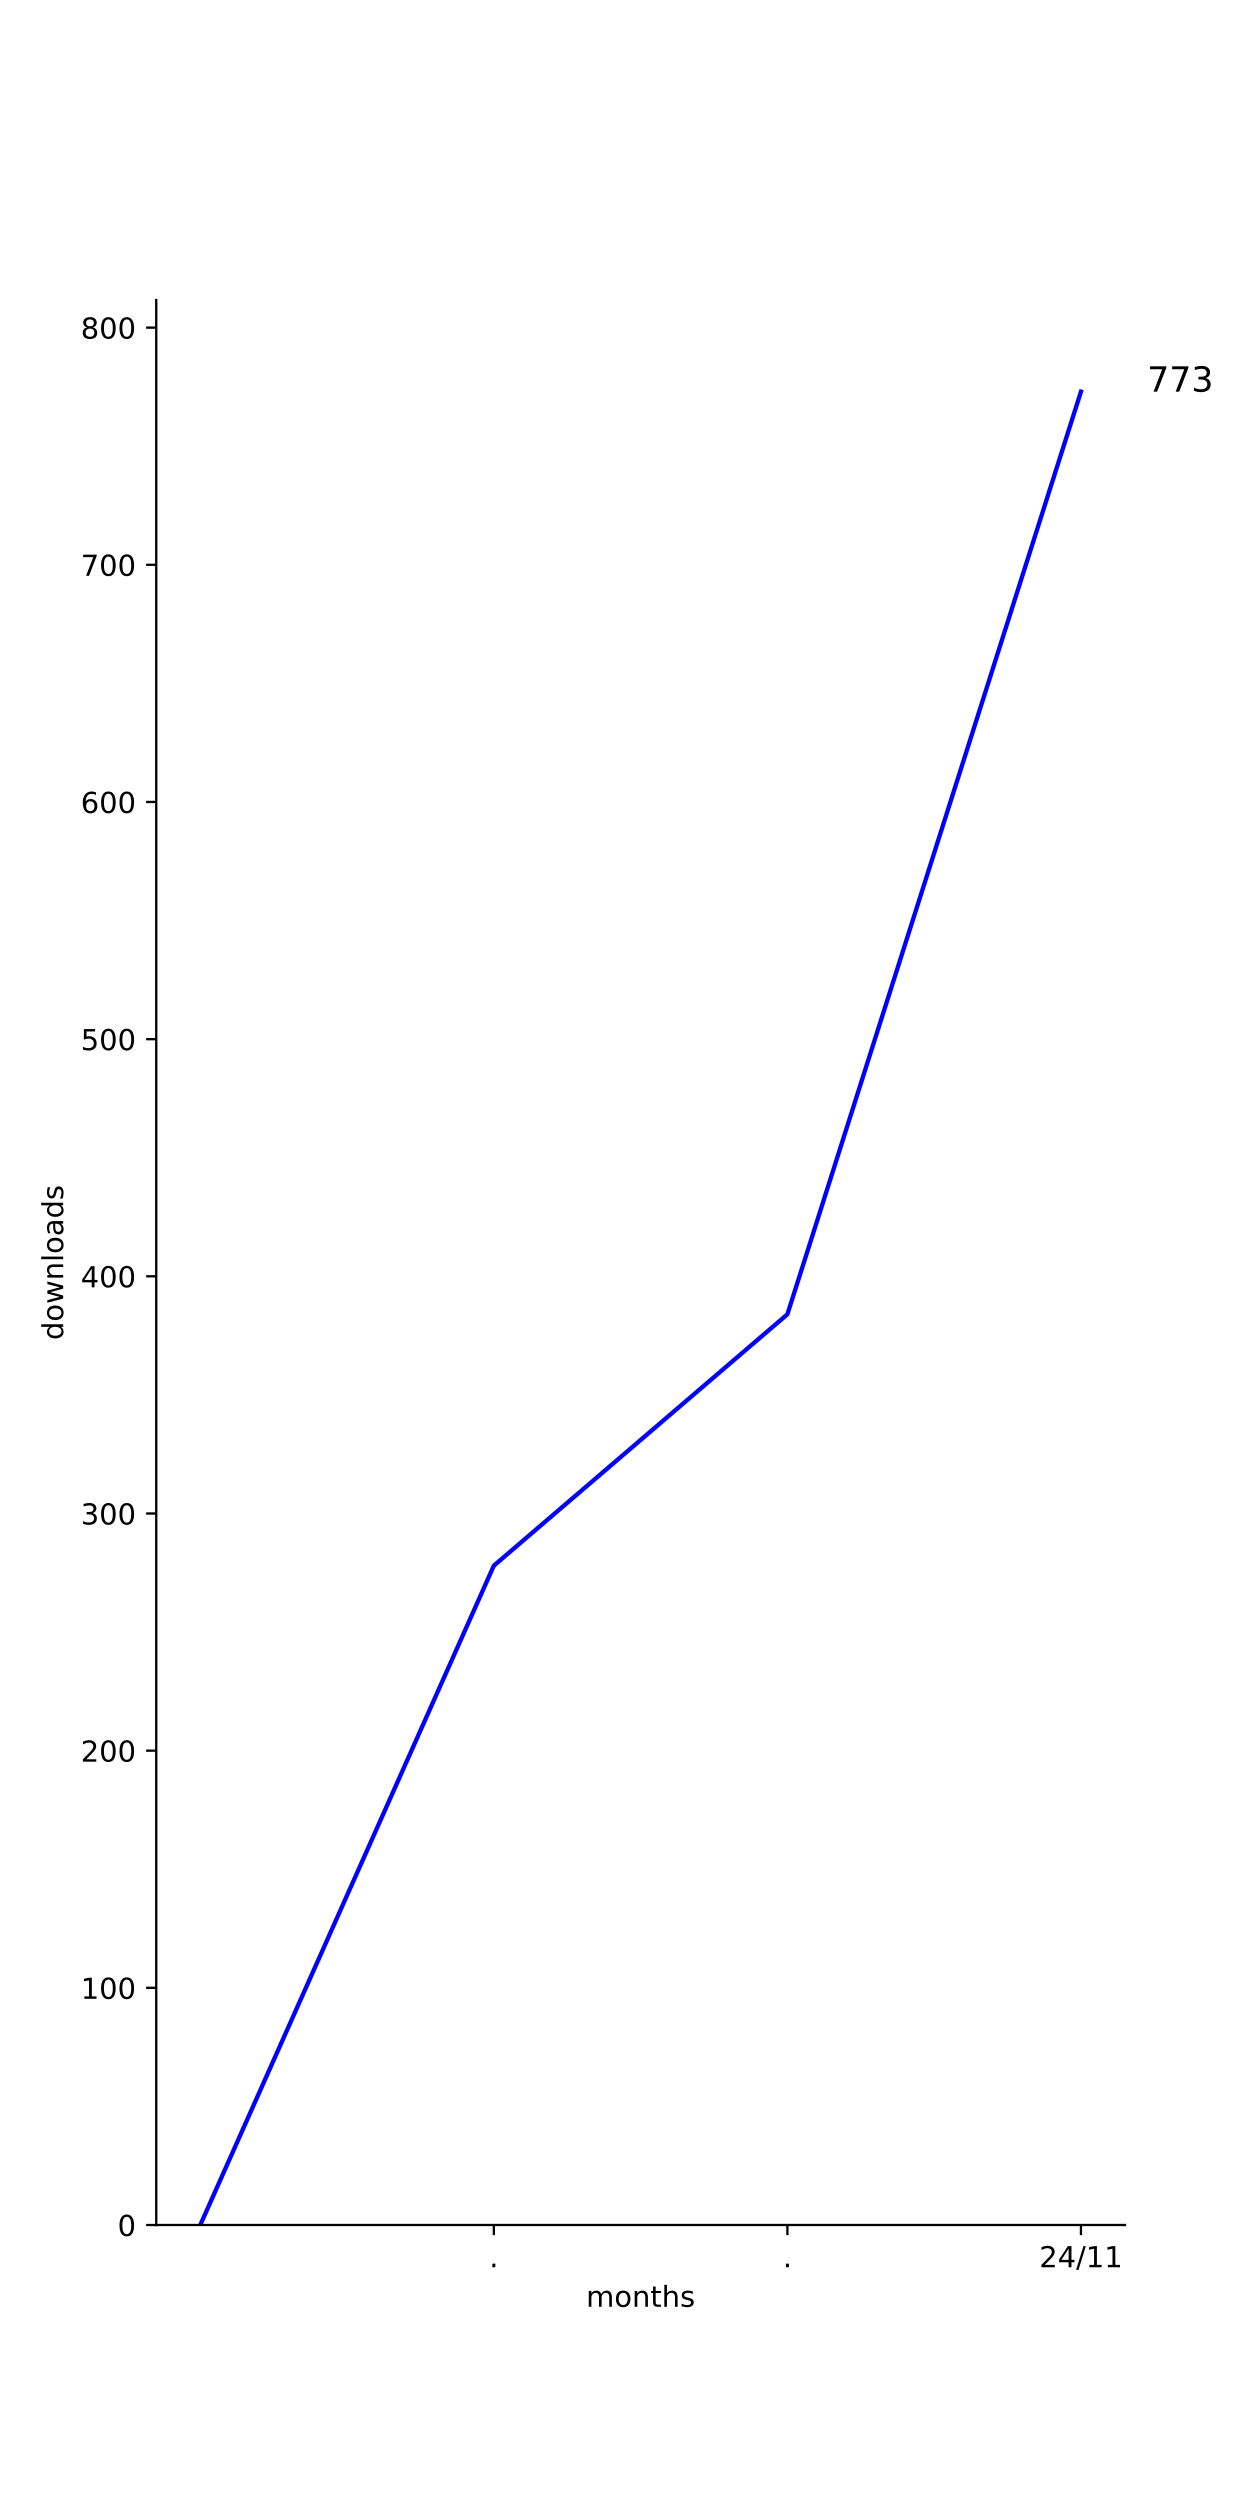
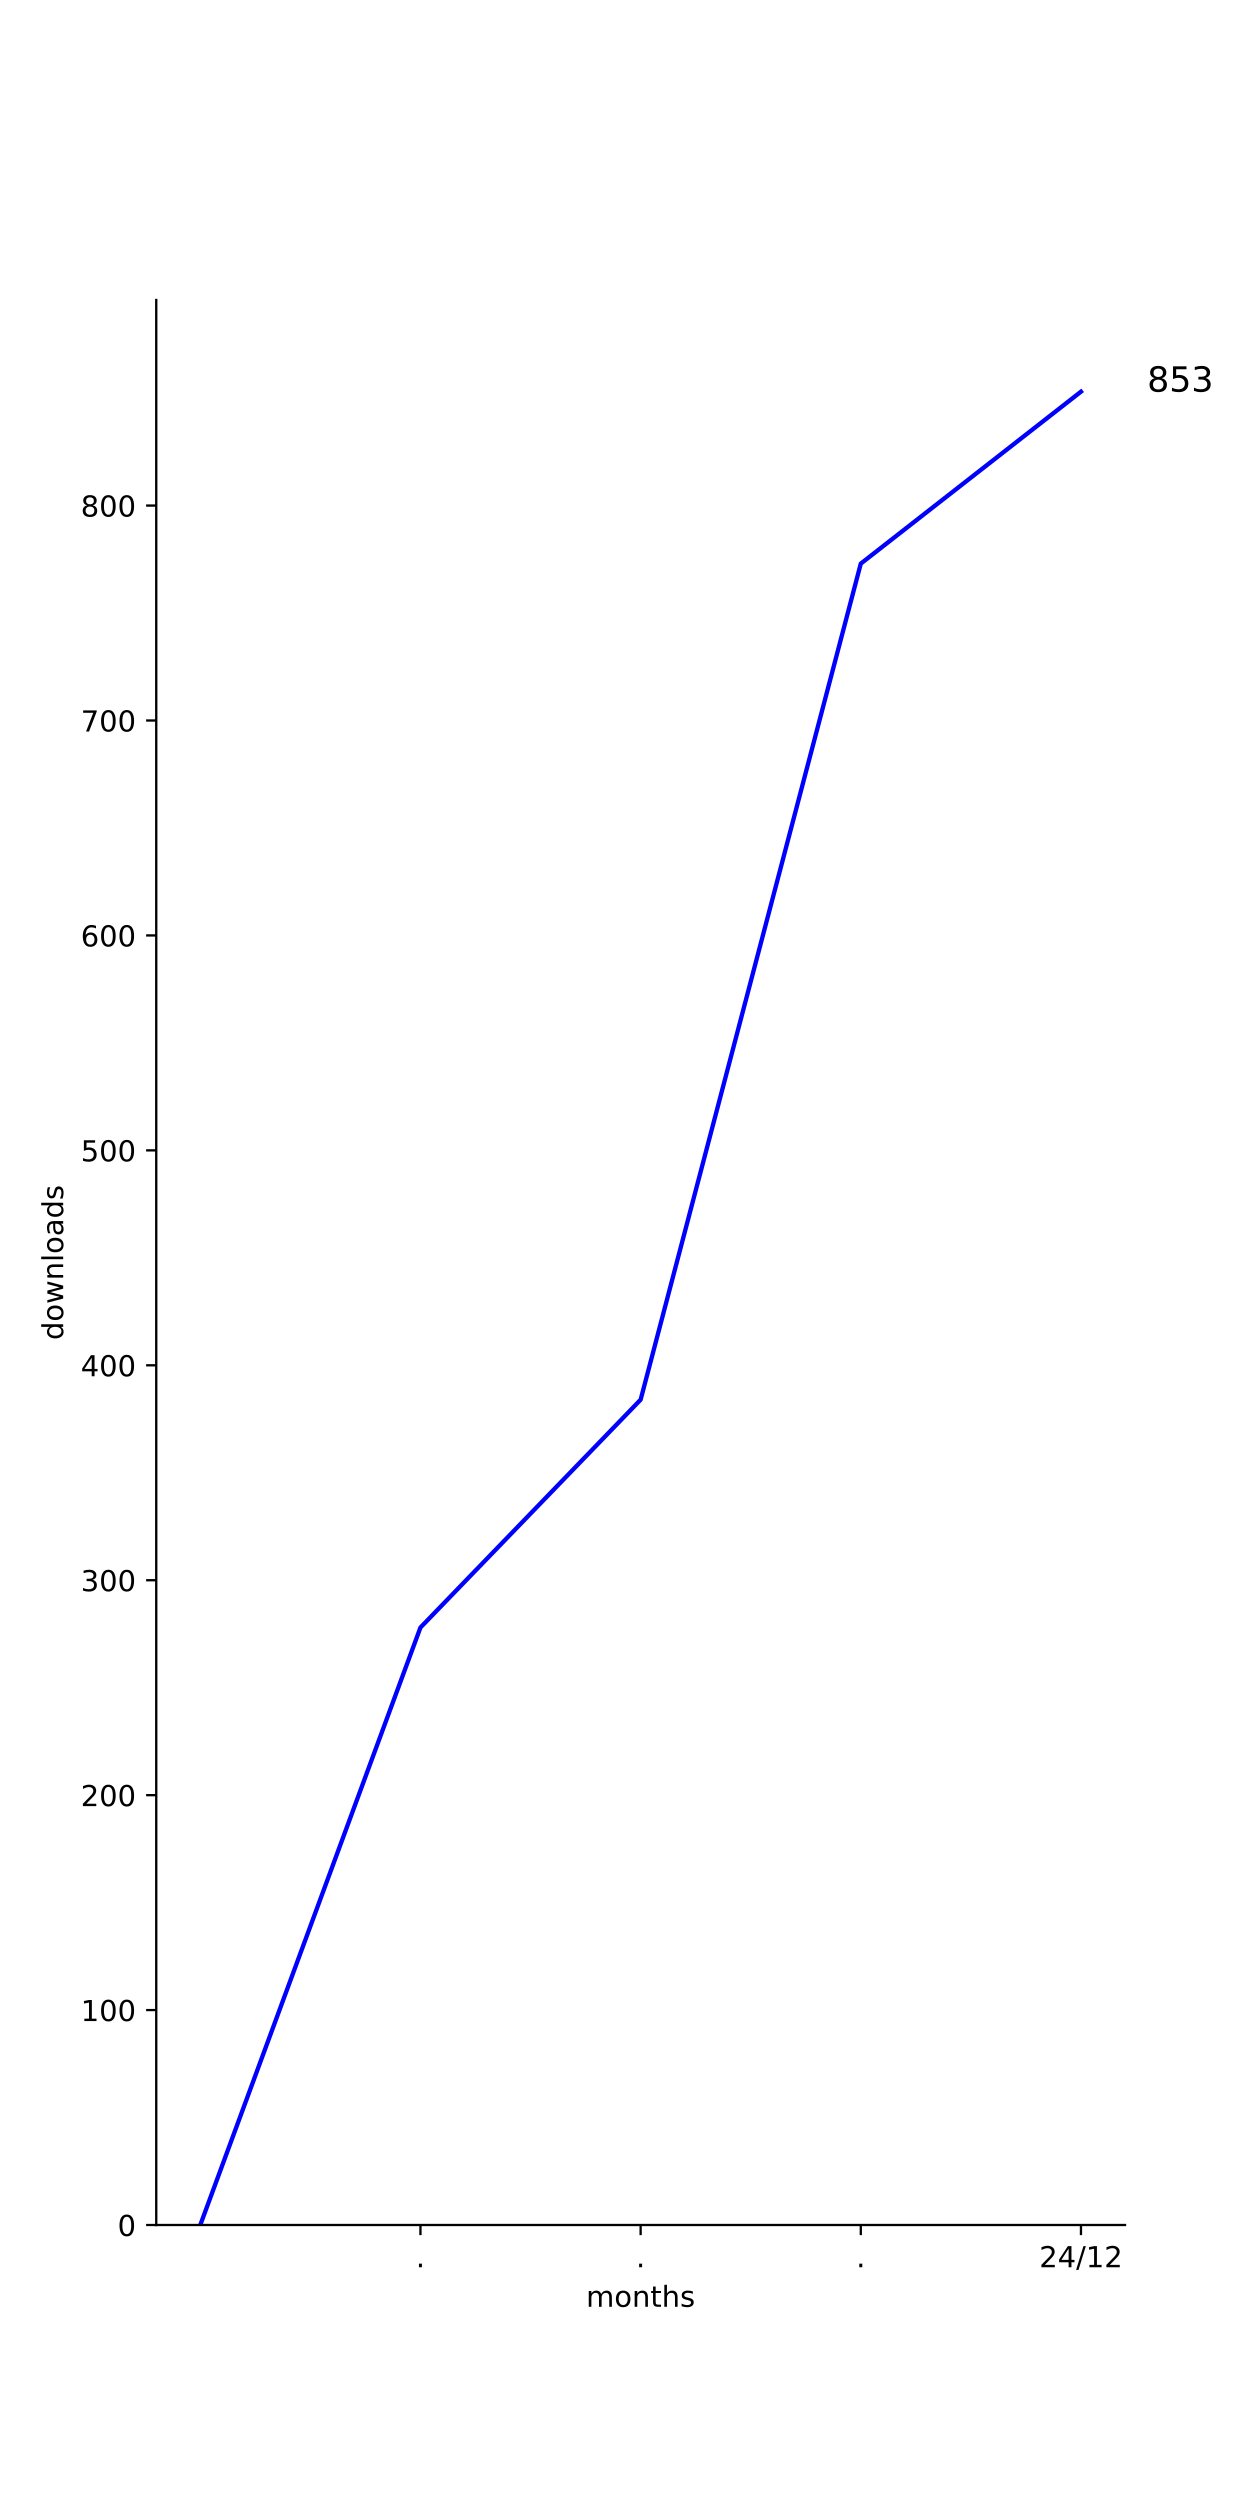
<svg xmlns="http://www.w3.org/2000/svg" xmlns:xlink="http://www.w3.org/1999/xlink" width="432pt" height="864pt" viewBox="0 0 432 864" version="1.1">
  <defs>
    <style type="text/css">*{stroke-linejoin: round; stroke-linecap: butt}</style>
  </defs>
  <g id="figure_1">
    <g id="patch_1">
      <path d="M 0 864  L 432 864  L 432 0  L 0 0  z " style="fill: #ffffff" />
    </g>
    <g id="axes_1">
      <g id="patch_2">
        <path d="M 54 768.96  L 388.8 768.96  L 388.8 103.68  L 54 103.68  z " style="fill: #ffffff" />
      </g>
      <g id="matplotlib.axis_1">
        <g id="xtick_1">
          <g id="line2d_1">
            <defs>
-               <path id="mcd5b7636d4" d="M 0 0  L 0 3.5  " style="stroke: #000000; stroke-width: 0.8" />
-             </defs>
-             <g>
-               <use xlink:href="#mcd5b7636d4" x="170.673" y="768.96" style="stroke: #000000; stroke-width: 0.8" />
+               <path id="m8adc5173e4" d="M 0 0  L 0 3.5  " style="stroke: #000000; stroke-width: 0.8" />
+             </defs>
+             <g>
+               <use xlink:href="#m8adc5173e4" x="145.309" y="768.96" style="stroke: #000000; stroke-width: 0.8" />
            </g>
          </g>
          <g id="text_1">
-             <g transform="translate(169.0837 783.5584) scale(0.1 -0.1)">
+             <g transform="translate(143.72 783.5584) scale(0.1 -0.1)">
              <defs>
                <path id="DejaVuSans-2e" d="M 684 794  L 1344 794  L 1344 0  L 684 0  L 684 794  z " transform="scale(0.015625)" />
              </defs>
              <use xlink:href="#DejaVuSans-2e" />
            </g>
          </g>
        </g>
        <g id="xtick_2">
          <g id="line2d_2">
            <g>
-               <use xlink:href="#mcd5b7636d4" x="272.127" y="768.96" style="stroke: #000000; stroke-width: 0.8" />
+               <use xlink:href="#m8adc5173e4" x="221.4" y="768.96" style="stroke: #000000; stroke-width: 0.8" />
            </g>
          </g>
          <g id="text_2">
-             <g transform="translate(270.5382 783.5584) scale(0.1 -0.1)">
+             <g transform="translate(219.8109 783.5584) scale(0.1 -0.1)">
              <use xlink:href="#DejaVuSans-2e" />
            </g>
          </g>
        </g>
        <g id="xtick_3">
          <g id="line2d_3">
            <g>
-               <use xlink:href="#mcd5b7636d4" x="373.582" y="768.96" style="stroke: #000000; stroke-width: 0.8" />
+               <use xlink:href="#m8adc5173e4" x="297.491" y="768.96" style="stroke: #000000; stroke-width: 0.8" />
            </g>
          </g>
          <g id="text_3">
+             <g transform="translate(295.9018 783.5584) scale(0.1 -0.1)">
+               <use xlink:href="#DejaVuSans-2e" />
+             </g>
+           </g>
+         </g>
+         <g id="xtick_4">
+           <g id="line2d_4">
+             <g>
+               <use xlink:href="#m8adc5173e4" x="373.582" y="768.96" style="stroke: #000000; stroke-width: 0.8" />
+             </g>
+           </g>
+           <g id="text_4">
            <g transform="translate(359.1724 783.5584) scale(0.1 -0.1)">
              <defs>
                <path id="DejaVuSans-32" d="M 1228 531  L 3431 531  L 3431 0  L 469 0  L 469 531  Q 828 903 1448 1529  Q 2069 2156 2228 2338  Q 2531 2678 2651 2914  Q 2772 3150 2772 3378  Q 2772 3750 2511 3984  Q 2250 4219 1831 4219  Q 1534 4219 1204 4116  Q 875 4013 500 3803  L 500 4441  Q 881 4594 1212 4672  Q 1544 4750 1819 4750  Q 2544 4750 2975 4387  Q 3406 4025 3406 3419  Q 3406 3131 3298 2873  Q 3191 2616 2906 2266  Q 2828 2175 2409 1742  Q 1991 1309 1228 531  z " transform="scale(0.015625)" />
                <path id="DejaVuSans-34" d="M 2419 4116  L 825 1625  L 2419 1625  L 2419 4116  z M 2253 4666  L 3047 4666  L 3047 1625  L 3713 1625  L 3713 1100  L 3047 1100  L 3047 0  L 2419 0  L 2419 1100  L 313 1100  L 313 1709  L 2253 4666  z " transform="scale(0.015625)" />
                <path id="DejaVuSans-2f" d="M 1625 4666  L 2156 4666  L 531 -594  L 0 -594  L 1625 4666  z " transform="scale(0.015625)" />
                <path id="DejaVuSans-31" d="M 794 531  L 1825 531  L 1825 4091  L 703 3866  L 703 4441  L 1819 4666  L 2450 4666  L 2450 531  L 3481 531  L 3481 0  L 794 0  L 794 531  z " transform="scale(0.015625)" />
              </defs>
              <use xlink:href="#DejaVuSans-32" />
              <use xlink:href="#DejaVuSans-34" x="63.623" />
              <use xlink:href="#DejaVuSans-2f" x="127.246" />
              <use xlink:href="#DejaVuSans-31" x="160.938" />
-               <use xlink:href="#DejaVuSans-31" x="224.561" />
-             </g>
-           </g>
-         </g>
-         <g id="text_4">
+               <use xlink:href="#DejaVuSans-32" x="224.561" />
+             </g>
+           </g>
+         </g>
+         <g id="text_5">
          <g transform="translate(202.568 797.2366) scale(0.1 -0.1)">
            <defs>
              <path id="DejaVuSans-6d" d="M 3328 2828  Q 3544 3216 3844 3400  Q 4144 3584 4550 3584  Q 5097 3584 5394 3201  Q 5691 2819 5691 2113  L 5691 0  L 5113 0  L 5113 2094  Q 5113 2597 4934 2840  Q 4756 3084 4391 3084  Q 3944 3084 3684 2787  Q 3425 2491 3425 1978  L 3425 0  L 2847 0  L 2847 2094  Q 2847 2600 2669 2842  Q 2491 3084 2119 3084  Q 1678 3084 1418 2786  Q 1159 2488 1159 1978  L 1159 0  L 581 0  L 581 3500  L 1159 3500  L 1159 2956  Q 1356 3278 1631 3431  Q 1906 3584 2284 3584  Q 2666 3584 2933 3390  Q 3200 3197 3328 2828  z " transform="scale(0.015625)" />
              <path id="DejaVuSans-6f" d="M 1959 3097  Q 1497 3097 1228 2736  Q 959 2375 959 1747  Q 959 1119 1226 758  Q 1494 397 1959 397  Q 2419 397 2687 759  Q 2956 1122 2956 1747  Q 2956 2369 2687 2733  Q 2419 3097 1959 3097  z M 1959 3584  Q 2709 3584 3137 3096  Q 3566 2609 3566 1747  Q 3566 888 3137 398  Q 2709 -91 1959 -91  Q 1206 -91 779 398  Q 353 888 353 1747  Q 353 2609 779 3096  Q 1206 3584 1959 3584  z " transform="scale(0.015625)" />
              <path id="DejaVuSans-6e" d="M 3513 2113  L 3513 0  L 2938 0  L 2938 2094  Q 2938 2591 2744 2837  Q 2550 3084 2163 3084  Q 1697 3084 1428 2787  Q 1159 2491 1159 1978  L 1159 0  L 581 0  L 581 3500  L 1159 3500  L 1159 2956  Q 1366 3272 1645 3428  Q 1925 3584 2291 3584  Q 2894 3584 3203 3211  Q 3513 2838 3513 2113  z " transform="scale(0.015625)" />
              <path id="DejaVuSans-74" d="M 1172 4494  L 1172 3500  L 2356 3500  L 2356 3053  L 1172 3053  L 1172 1153  Q 1172 725 1289 603  Q 1406 481 1766 481  L 2356 481  L 2356 0  L 1766 0  Q 1100 0 847 248  Q 594 497 594 1153  L 594 3053  L 172 3053  L 172 3500  L 594 3500  L 594 4494  L 1172 4494  z " transform="scale(0.015625)" />
              <path id="DejaVuSans-68" d="M 3513 2113  L 3513 0  L 2938 0  L 2938 2094  Q 2938 2591 2744 2837  Q 2550 3084 2163 3084  Q 1697 3084 1428 2787  Q 1159 2491 1159 1978  L 1159 0  L 581 0  L 581 4863  L 1159 4863  L 1159 2956  Q 1366 3272 1645 3428  Q 1925 3584 2291 3584  Q 2894 3584 3203 3211  Q 3513 2838 3513 2113  z " transform="scale(0.015625)" />
              <path id="DejaVuSans-73" d="M 2834 3397  L 2834 2853  Q 2591 2978 2328 3040  Q 2066 3103 1784 3103  Q 1356 3103 1142 2972  Q 928 2841 928 2578  Q 928 2378 1081 2264  Q 1234 2150 1697 2047  L 1894 2003  Q 2506 1872 2764 1633  Q 3022 1394 3022 966  Q 3022 478 2636 193  Q 2250 -91 1575 -91  Q 1294 -91 989 -36  Q 684 19 347 128  L 347 722  Q 666 556 975 473  Q 1284 391 1588 391  Q 1994 391 2212 530  Q 2431 669 2431 922  Q 2431 1156 2273 1281  Q 2116 1406 1581 1522  L 1381 1569  Q 847 1681 609 1914  Q 372 2147 372 2553  Q 372 3047 722 3315  Q 1072 3584 1716 3584  Q 2034 3584 2315 3537  Q 2597 3491 2834 3397  z " transform="scale(0.015625)" />
            </defs>
            <use xlink:href="#DejaVuSans-6d" />
            <use xlink:href="#DejaVuSans-6f" x="97.412" />
            <use xlink:href="#DejaVuSans-6e" x="158.594" />
            <use xlink:href="#DejaVuSans-74" x="221.973" />
            <use xlink:href="#DejaVuSans-68" x="261.182" />
            <use xlink:href="#DejaVuSans-73" x="324.561" />
          </g>
        </g>
      </g>
      <g id="matplotlib.axis_2">
        <g id="ytick_1">
-           <g id="line2d_4">
-             <defs>
-               <path id="m51286160bd" d="M 0 0  L -3.5 0  " style="stroke: #000000; stroke-width: 0.8" />
-             </defs>
-             <g>
-               <use xlink:href="#m51286160bd" x="54" y="768.96" style="stroke: #000000; stroke-width: 0.8" />
-             </g>
-           </g>
-           <g id="text_5">
+           <g id="line2d_5">
+             <defs>
+               <path id="m8b35942a84" d="M 0 0  L -3.5 0  " style="stroke: #000000; stroke-width: 0.8" />
+             </defs>
+             <g>
+               <use xlink:href="#m8b35942a84" x="54" y="768.96" style="stroke: #000000; stroke-width: 0.8" />
+             </g>
+           </g>
+           <g id="text_6">
            <g transform="translate(40.6375 772.7592) scale(0.1 -0.1)">
              <defs>
                <path id="DejaVuSans-30" d="M 2034 4250  Q 1547 4250 1301 3770  Q 1056 3291 1056 2328  Q 1056 1369 1301 889  Q 1547 409 2034 409  Q 2525 409 2770 889  Q 3016 1369 3016 2328  Q 3016 3291 2770 3770  Q 2525 4250 2034 4250  z M 2034 4750  Q 2819 4750 3233 4129  Q 3647 3509 3647 2328  Q 3647 1150 3233 529  Q 2819 -91 2034 -91  Q 1250 -91 836 529  Q 422 1150 422 2328  Q 422 3509 836 4129  Q 1250 4750 2034 4750  z " transform="scale(0.015625)" />
              </defs>
              <use xlink:href="#DejaVuSans-30" />
            </g>
          </g>
        </g>
        <g id="ytick_2">
-           <g id="line2d_5">
-             <g>
-               <use xlink:href="#m51286160bd" x="54" y="686.994" style="stroke: #000000; stroke-width: 0.8" />
-             </g>
-           </g>
-           <g id="text_6">
-             <g transform="translate(27.9125 690.7929) scale(0.1 -0.1)">
+           <g id="line2d_6">
+             <g>
+               <use xlink:href="#m8b35942a84" x="54" y="694.681" style="stroke: #000000; stroke-width: 0.8" />
+             </g>
+           </g>
+           <g id="text_7">
+             <g transform="translate(27.9125 698.4802) scale(0.1 -0.1)">
              <use xlink:href="#DejaVuSans-31" />
              <use xlink:href="#DejaVuSans-30" x="63.623" />
              <use xlink:href="#DejaVuSans-30" x="127.246" />
            </g>
          </g>
        </g>
        <g id="ytick_3">
-           <g id="line2d_6">
-             <g>
-               <use xlink:href="#m51286160bd" x="54" y="605.027" style="stroke: #000000; stroke-width: 0.8" />
-             </g>
-           </g>
-           <g id="text_7">
-             <g transform="translate(27.9125 608.8265) scale(0.1 -0.1)">
+           <g id="line2d_7">
+             <g>
+               <use xlink:href="#m8b35942a84" x="54" y="620.402" style="stroke: #000000; stroke-width: 0.8" />
+             </g>
+           </g>
+           <g id="text_8">
+             <g transform="translate(27.9125 624.2012) scale(0.1 -0.1)">
              <use xlink:href="#DejaVuSans-32" />
              <use xlink:href="#DejaVuSans-30" x="63.623" />
              <use xlink:href="#DejaVuSans-30" x="127.246" />
            </g>
          </g>
        </g>
        <g id="ytick_4">
-           <g id="line2d_7">
-             <g>
-               <use xlink:href="#m51286160bd" x="54" y="523.061" style="stroke: #000000; stroke-width: 0.8" />
-             </g>
-           </g>
-           <g id="text_8">
-             <g transform="translate(27.9125 526.8601) scale(0.1 -0.1)">
+           <g id="line2d_8">
+             <g>
+               <use xlink:href="#m8b35942a84" x="54" y="546.123" style="stroke: #000000; stroke-width: 0.8" />
+             </g>
+           </g>
+           <g id="text_9">
+             <g transform="translate(27.9125 549.9222) scale(0.1 -0.1)">
              <defs>
                <path id="DejaVuSans-33" d="M 2597 2516  Q 3050 2419 3304 2112  Q 3559 1806 3559 1356  Q 3559 666 3084 287  Q 2609 -91 1734 -91  Q 1441 -91 1130 -33  Q 819 25 488 141  L 488 750  Q 750 597 1062 519  Q 1375 441 1716 441  Q 2309 441 2620 675  Q 2931 909 2931 1356  Q 2931 1769 2642 2001  Q 2353 2234 1838 2234  L 1294 2234  L 1294 2753  L 1863 2753  Q 2328 2753 2575 2939  Q 2822 3125 2822 3475  Q 2822 3834 2567 4026  Q 2313 4219 1838 4219  Q 1578 4219 1281 4162  Q 984 4106 628 3988  L 628 4550  Q 988 4650 1302 4700  Q 1616 4750 1894 4750  Q 2613 4750 3031 4423  Q 3450 4097 3450 3541  Q 3450 3153 3228 2886  Q 3006 2619 2597 2516  z " transform="scale(0.015625)" />
              </defs>
              <use xlink:href="#DejaVuSans-33" />
              <use xlink:href="#DejaVuSans-30" x="63.623" />
              <use xlink:href="#DejaVuSans-30" x="127.246" />
            </g>
          </g>
        </g>
        <g id="ytick_5">
-           <g id="line2d_8">
-             <g>
-               <use xlink:href="#m51286160bd" x="54" y="441.095" style="stroke: #000000; stroke-width: 0.8" />
-             </g>
-           </g>
-           <g id="text_9">
-             <g transform="translate(27.9125 444.8938) scale(0.1 -0.1)">
+           <g id="line2d_9">
+             <g>
+               <use xlink:href="#m8b35942a84" x="54" y="471.844" style="stroke: #000000; stroke-width: 0.8" />
+             </g>
+           </g>
+           <g id="text_10">
+             <g transform="translate(27.9125 475.6432) scale(0.1 -0.1)">
              <use xlink:href="#DejaVuSans-34" />
              <use xlink:href="#DejaVuSans-30" x="63.623" />
              <use xlink:href="#DejaVuSans-30" x="127.246" />
            </g>
          </g>
        </g>
        <g id="ytick_6">
-           <g id="line2d_9">
-             <g>
-               <use xlink:href="#m51286160bd" x="54" y="359.128" style="stroke: #000000; stroke-width: 0.8" />
-             </g>
-           </g>
-           <g id="text_10">
-             <g transform="translate(27.9125 362.9274) scale(0.1 -0.1)">
+           <g id="line2d_10">
+             <g>
+               <use xlink:href="#m8b35942a84" x="54" y="397.565" style="stroke: #000000; stroke-width: 0.8" />
+             </g>
+           </g>
+           <g id="text_11">
+             <g transform="translate(27.9125 401.3641) scale(0.1 -0.1)">
              <defs>
                <path id="DejaVuSans-35" d="M 691 4666  L 3169 4666  L 3169 4134  L 1269 4134  L 1269 2991  Q 1406 3038 1543 3061  Q 1681 3084 1819 3084  Q 2600 3084 3056 2656  Q 3513 2228 3513 1497  Q 3513 744 3044 326  Q 2575 -91 1722 -91  Q 1428 -91 1123 -41  Q 819 9 494 109  L 494 744  Q 775 591 1075 516  Q 1375 441 1709 441  Q 2250 441 2565 725  Q 2881 1009 2881 1497  Q 2881 1984 2565 2268  Q 2250 2553 1709 2553  Q 1456 2553 1204 2497  Q 953 2441 691 2322  L 691 4666  z " transform="scale(0.015625)" />
              </defs>
              <use xlink:href="#DejaVuSans-35" />
              <use xlink:href="#DejaVuSans-30" x="63.623" />
              <use xlink:href="#DejaVuSans-30" x="127.246" />
            </g>
          </g>
        </g>
        <g id="ytick_7">
-           <g id="line2d_10">
-             <g>
-               <use xlink:href="#m51286160bd" x="54" y="277.162" style="stroke: #000000; stroke-width: 0.8" />
-             </g>
-           </g>
-           <g id="text_11">
-             <g transform="translate(27.9125 280.961) scale(0.1 -0.1)">
+           <g id="line2d_11">
+             <g>
+               <use xlink:href="#m8b35942a84" x="54" y="323.286" style="stroke: #000000; stroke-width: 0.8" />
+             </g>
+           </g>
+           <g id="text_12">
+             <g transform="translate(27.9125 327.0851) scale(0.1 -0.1)">
              <defs>
                <path id="DejaVuSans-36" d="M 2113 2584  Q 1688 2584 1439 2293  Q 1191 2003 1191 1497  Q 1191 994 1439 701  Q 1688 409 2113 409  Q 2538 409 2786 701  Q 3034 994 3034 1497  Q 3034 2003 2786 2293  Q 2538 2584 2113 2584  z M 3366 4563  L 3366 3988  Q 3128 4100 2886 4159  Q 2644 4219 2406 4219  Q 1781 4219 1451 3797  Q 1122 3375 1075 2522  Q 1259 2794 1537 2939  Q 1816 3084 2150 3084  Q 2853 3084 3261 2657  Q 3669 2231 3669 1497  Q 3669 778 3244 343  Q 2819 -91 2113 -91  Q 1303 -91 875 529  Q 447 1150 447 2328  Q 447 3434 972 4092  Q 1497 4750 2381 4750  Q 2619 4750 2861 4703  Q 3103 4656 3366 4563  z " transform="scale(0.015625)" />
              </defs>
              <use xlink:href="#DejaVuSans-36" />
              <use xlink:href="#DejaVuSans-30" x="63.623" />
              <use xlink:href="#DejaVuSans-30" x="127.246" />
            </g>
          </g>
        </g>
        <g id="ytick_8">
-           <g id="line2d_11">
-             <g>
-               <use xlink:href="#m51286160bd" x="54" y="195.195" style="stroke: #000000; stroke-width: 0.8" />
-             </g>
-           </g>
-           <g id="text_12">
-             <g transform="translate(27.9125 198.9947) scale(0.1 -0.1)">
+           <g id="line2d_12">
+             <g>
+               <use xlink:href="#m8b35942a84" x="54" y="249.007" style="stroke: #000000; stroke-width: 0.8" />
+             </g>
+           </g>
+           <g id="text_13">
+             <g transform="translate(27.9125 252.8061) scale(0.1 -0.1)">
              <defs>
                <path id="DejaVuSans-37" d="M 525 4666  L 3525 4666  L 3525 4397  L 1831 0  L 1172 0  L 2766 4134  L 525 4134  L 525 4666  z " transform="scale(0.015625)" />
              </defs>
              <use xlink:href="#DejaVuSans-37" />
              <use xlink:href="#DejaVuSans-30" x="63.623" />
              <use xlink:href="#DejaVuSans-30" x="127.246" />
            </g>
          </g>
        </g>
        <g id="ytick_9">
-           <g id="line2d_12">
-             <g>
-               <use xlink:href="#m51286160bd" x="54" y="113.229" style="stroke: #000000; stroke-width: 0.8" />
-             </g>
-           </g>
-           <g id="text_13">
-             <g transform="translate(27.9125 117.0283) scale(0.1 -0.1)">
+           <g id="line2d_13">
+             <g>
+               <use xlink:href="#m8b35942a84" x="54" y="174.728" style="stroke: #000000; stroke-width: 0.8" />
+             </g>
+           </g>
+           <g id="text_14">
+             <g transform="translate(27.9125 178.5271) scale(0.1 -0.1)">
              <defs>
                <path id="DejaVuSans-38" d="M 2034 2216  Q 1584 2216 1326 1975  Q 1069 1734 1069 1313  Q 1069 891 1326 650  Q 1584 409 2034 409  Q 2484 409 2743 651  Q 3003 894 3003 1313  Q 3003 1734 2745 1975  Q 2488 2216 2034 2216  z M 1403 2484  Q 997 2584 770 2862  Q 544 3141 544 3541  Q 544 4100 942 4425  Q 1341 4750 2034 4750  Q 2731 4750 3128 4425  Q 3525 4100 3525 3541  Q 3525 3141 3298 2862  Q 3072 2584 2669 2484  Q 3125 2378 3379 2068  Q 3634 1759 3634 1313  Q 3634 634 3220 271  Q 2806 -91 2034 -91  Q 1263 -91 848 271  Q 434 634 434 1313  Q 434 1759 690 2068  Q 947 2378 1403 2484  z M 1172 3481  Q 1172 3119 1398 2916  Q 1625 2713 2034 2713  Q 2441 2713 2670 2916  Q 2900 3119 2900 3481  Q 2900 3844 2670 4047  Q 2441 4250 2034 4250  Q 1625 4250 1398 4047  Q 1172 3844 1172 3481  z " transform="scale(0.015625)" />
              </defs>
              <use xlink:href="#DejaVuSans-38" />
              <use xlink:href="#DejaVuSans-30" x="63.623" />
              <use xlink:href="#DejaVuSans-30" x="127.246" />
            </g>
          </g>
        </g>
-         <g id="text_14">
+         <g id="text_15">
          <g transform="translate(21.83281 463.1028) rotate(-90) scale(0.1 -0.1)">
            <defs>
              <path id="DejaVuSans-64" d="M 2906 2969  L 2906 4863  L 3481 4863  L 3481 0  L 2906 0  L 2906 525  Q 2725 213 2448 61  Q 2172 -91 1784 -91  Q 1150 -91 751 415  Q 353 922 353 1747  Q 353 2572 751 3078  Q 1150 3584 1784 3584  Q 2172 3584 2448 3432  Q 2725 3281 2906 2969  z M 947 1747  Q 947 1113 1208 752  Q 1469 391 1925 391  Q 2381 391 2643 752  Q 2906 1113 2906 1747  Q 2906 2381 2643 2742  Q 2381 3103 1925 3103  Q 1469 3103 1208 2742  Q 947 2381 947 1747  z " transform="scale(0.015625)" />
              <path id="DejaVuSans-77" d="M 269 3500  L 844 3500  L 1563 769  L 2278 3500  L 2956 3500  L 3675 769  L 4391 3500  L 4966 3500  L 4050 0  L 3372 0  L 2619 2869  L 1863 0  L 1184 0  L 269 3500  z " transform="scale(0.015625)" />
              <path id="DejaVuSans-6c" d="M 603 4863  L 1178 4863  L 1178 0  L 603 0  L 603 4863  z " transform="scale(0.015625)" />
              <path id="DejaVuSans-61" d="M 2194 1759  Q 1497 1759 1228 1600  Q 959 1441 959 1056  Q 959 750 1161 570  Q 1363 391 1709 391  Q 2188 391 2477 730  Q 2766 1069 2766 1631  L 2766 1759  L 2194 1759  z M 3341 1997  L 3341 0  L 2766 0  L 2766 531  Q 2569 213 2275 61  Q 1981 -91 1556 -91  Q 1019 -91 701 211  Q 384 513 384 1019  Q 384 1609 779 1909  Q 1175 2209 1959 2209  L 2766 2209  L 2766 2266  Q 2766 2663 2505 2880  Q 2244 3097 1772 3097  Q 1472 3097 1187 3025  Q 903 2953 641 2809  L 641 3341  Q 956 3463 1253 3523  Q 1550 3584 1831 3584  Q 2591 3584 2966 3190  Q 3341 2797 3341 1997  z " transform="scale(0.015625)" />
            </defs>
            <use xlink:href="#DejaVuSans-64" />
            <use xlink:href="#DejaVuSans-6f" x="63.477" />
            <use xlink:href="#DejaVuSans-77" x="124.658" />
            <use xlink:href="#DejaVuSans-6e" x="206.445" />
            <use xlink:href="#DejaVuSans-6c" x="269.824" />
            <use xlink:href="#DejaVuSans-6f" x="297.607" />
            <use xlink:href="#DejaVuSans-61" x="358.789" />
            <use xlink:href="#DejaVuSans-64" x="420.068" />
            <use xlink:href="#DejaVuSans-73" x="483.545" />
          </g>
        </g>
      </g>
-       <g id="line2d_13">
-         <path d="M 69.218 768.96  L 170.673 541.094  L 272.127 454.209  L 373.582 135.36  " clip-path="url(#pbe064a2c67)" style="fill: none; stroke: #0000ff; stroke-width: 1.5; stroke-linecap: square" />
+       <g id="line2d_14">
+         <path d="M 69.218 768.96  L 145.309 562.464  L 221.4 483.729  L 297.491 194.783  L 373.582 135.36  " clip-path="url(#p8abdf6937f)" style="fill: none; stroke: #0000ff; stroke-width: 1.5; stroke-linecap: square" />
      </g>
      <g id="patch_3">
        <path d="M 54 768.96  L 54 103.68  " style="fill: none; stroke: #000000; stroke-width: 0.8; stroke-linejoin: miter; stroke-linecap: square" />
      </g>
      <g id="patch_4">
        <path d="M 54 768.96  L 388.8 768.96  " style="fill: none; stroke: #000000; stroke-width: 0.8; stroke-linejoin: miter; stroke-linecap: square" />
      </g>
-       <g id="text_15">
+       <g id="text_16">
        <g transform="translate(373.5818 135.36) scale(0.12 -0.12)">
          <defs>
            <path id="DejaVuSans-20" transform="scale(0.015625)" />
          </defs>
          <use xlink:href="#DejaVuSans-20" />
          <use xlink:href="#DejaVuSans-20" x="31.787" />
          <use xlink:href="#DejaVuSans-20" x="63.574" />
          <use xlink:href="#DejaVuSans-20" x="95.361" />
          <use xlink:href="#DejaVuSans-20" x="127.148" />
          <use xlink:href="#DejaVuSans-20" x="158.936" />
-           <use xlink:href="#DejaVuSans-37" x="190.723" />
-           <use xlink:href="#DejaVuSans-37" x="254.346" />
+           <use xlink:href="#DejaVuSans-38" x="190.723" />
+           <use xlink:href="#DejaVuSans-35" x="254.346" />
          <use xlink:href="#DejaVuSans-33" x="317.969" />
        </g>
      </g>
    </g>
  </g>
  <defs>
-     <clipPath id="pbe064a2c67">
+     <clipPath id="p8abdf6937f">
      <rect x="54" y="103.68" width="334.8" height="665.28" />
    </clipPath>
  </defs>
</svg>
